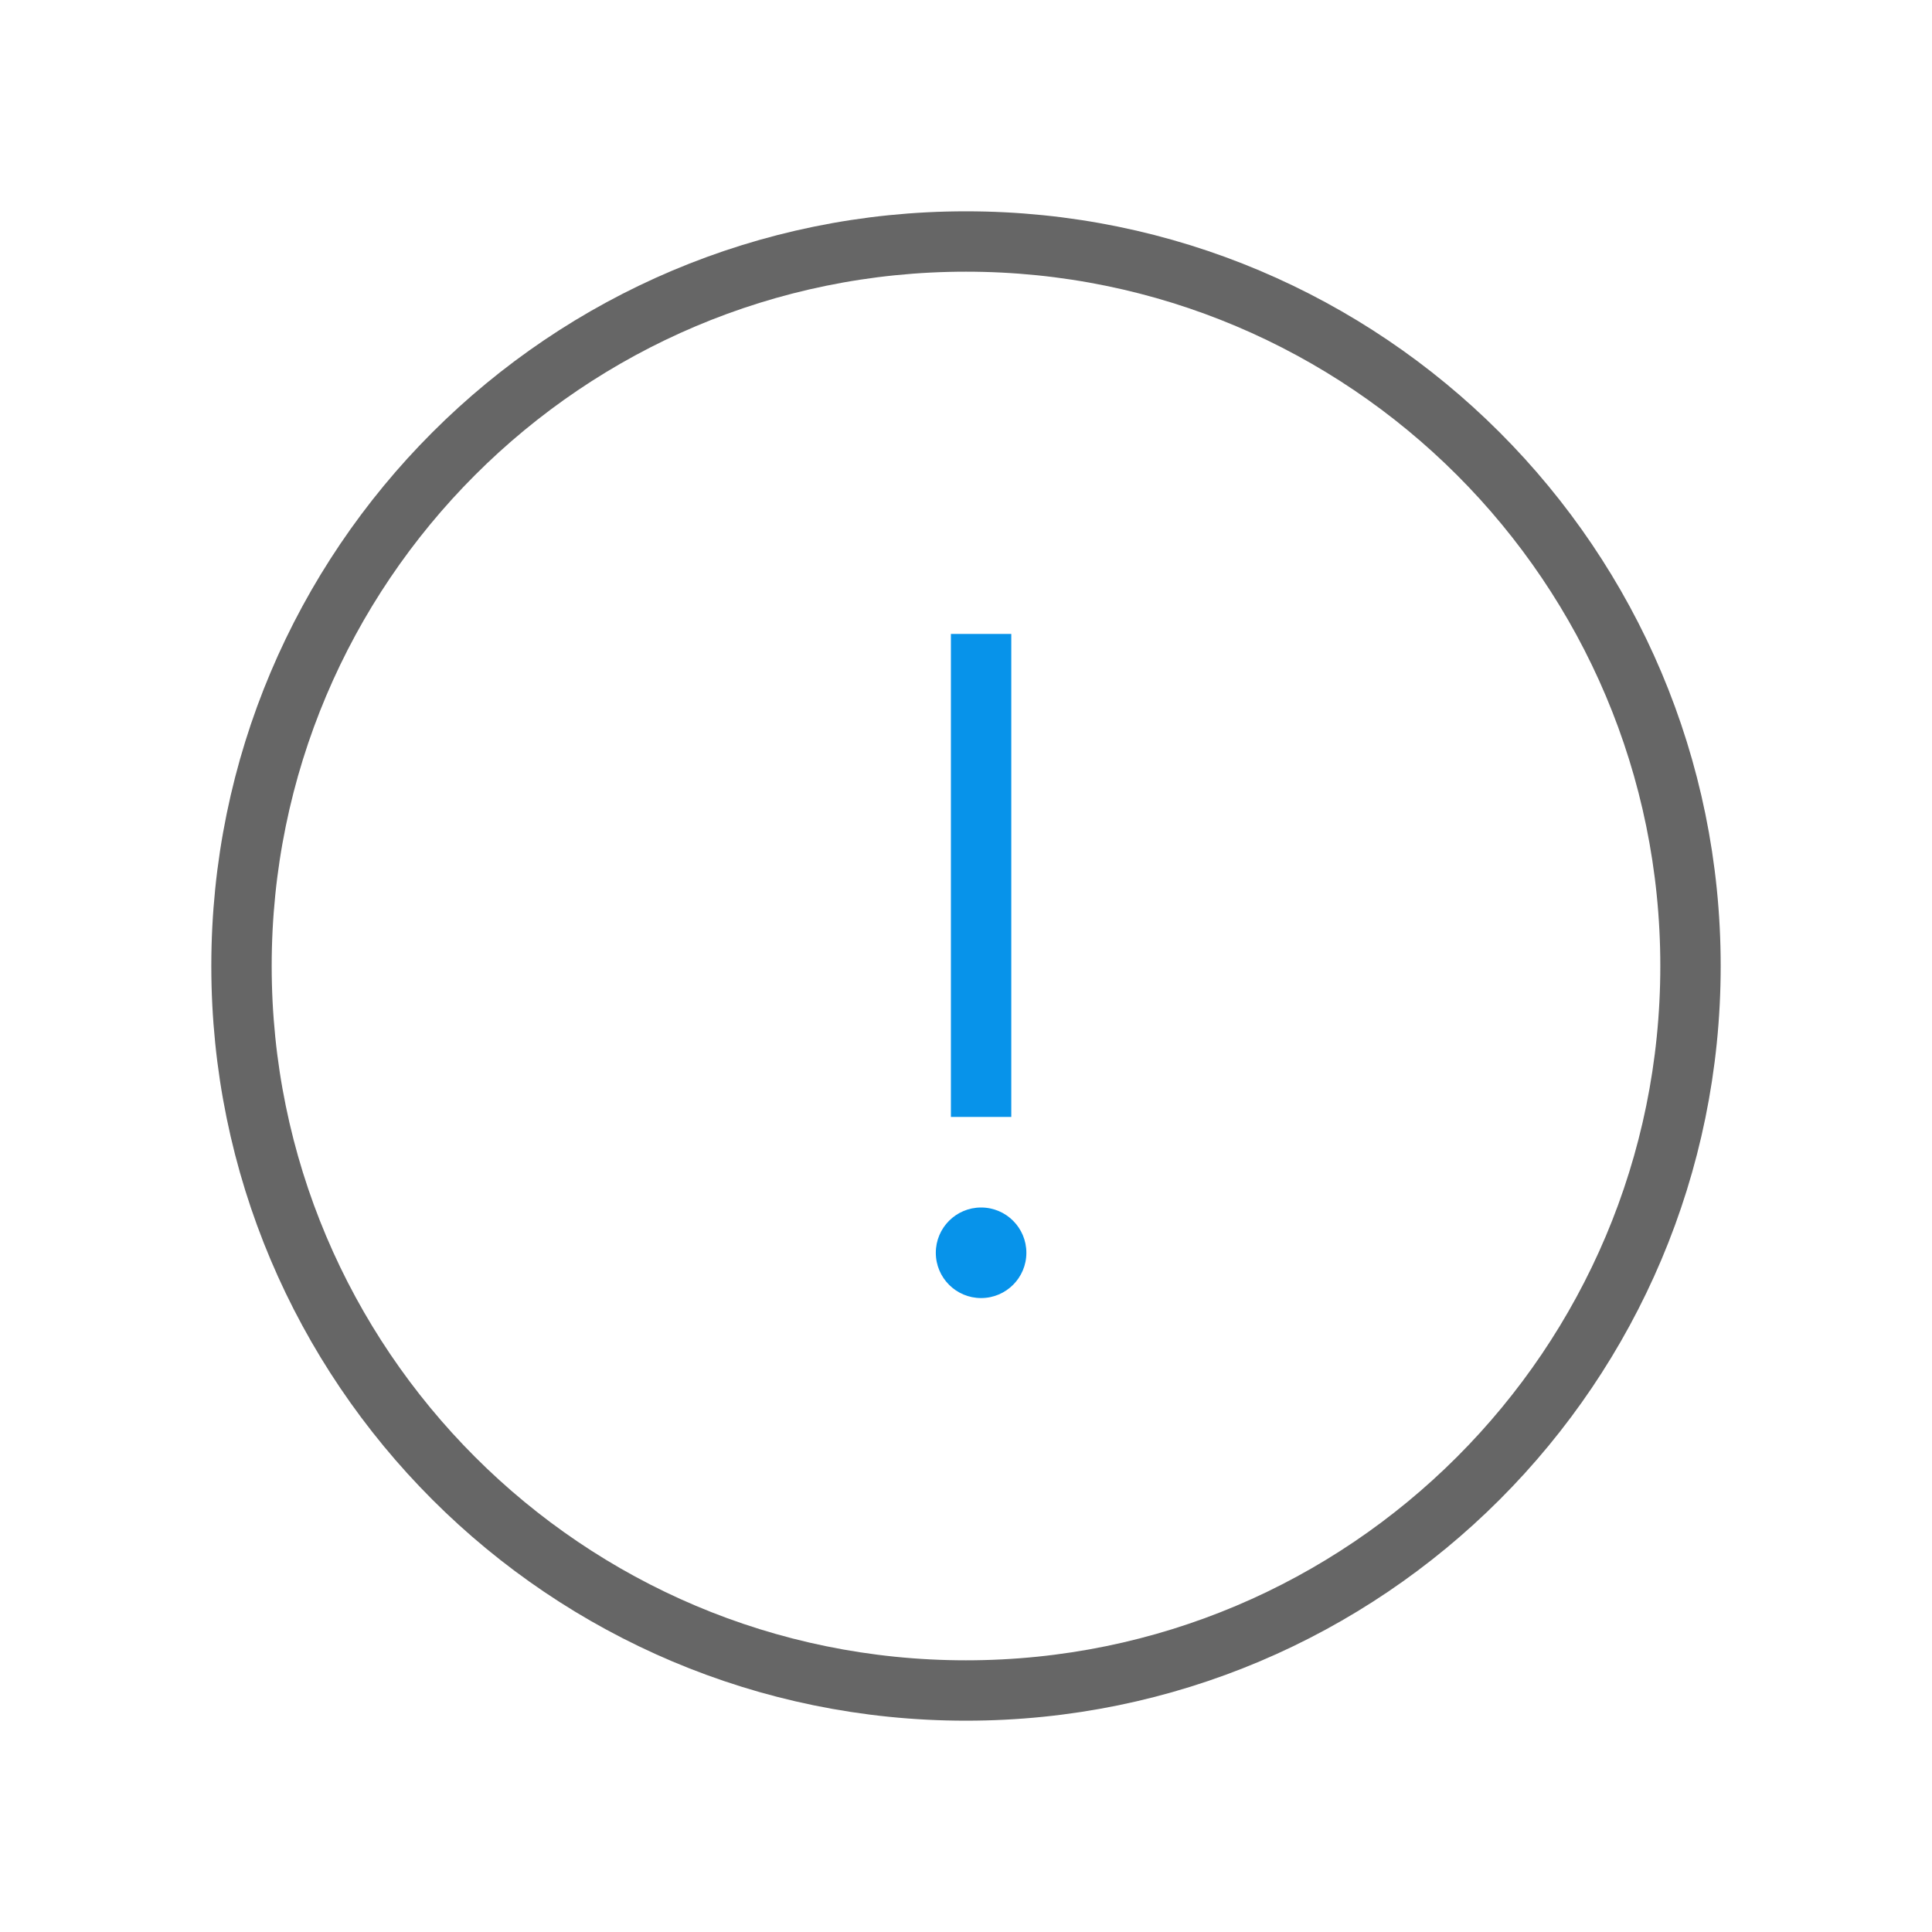
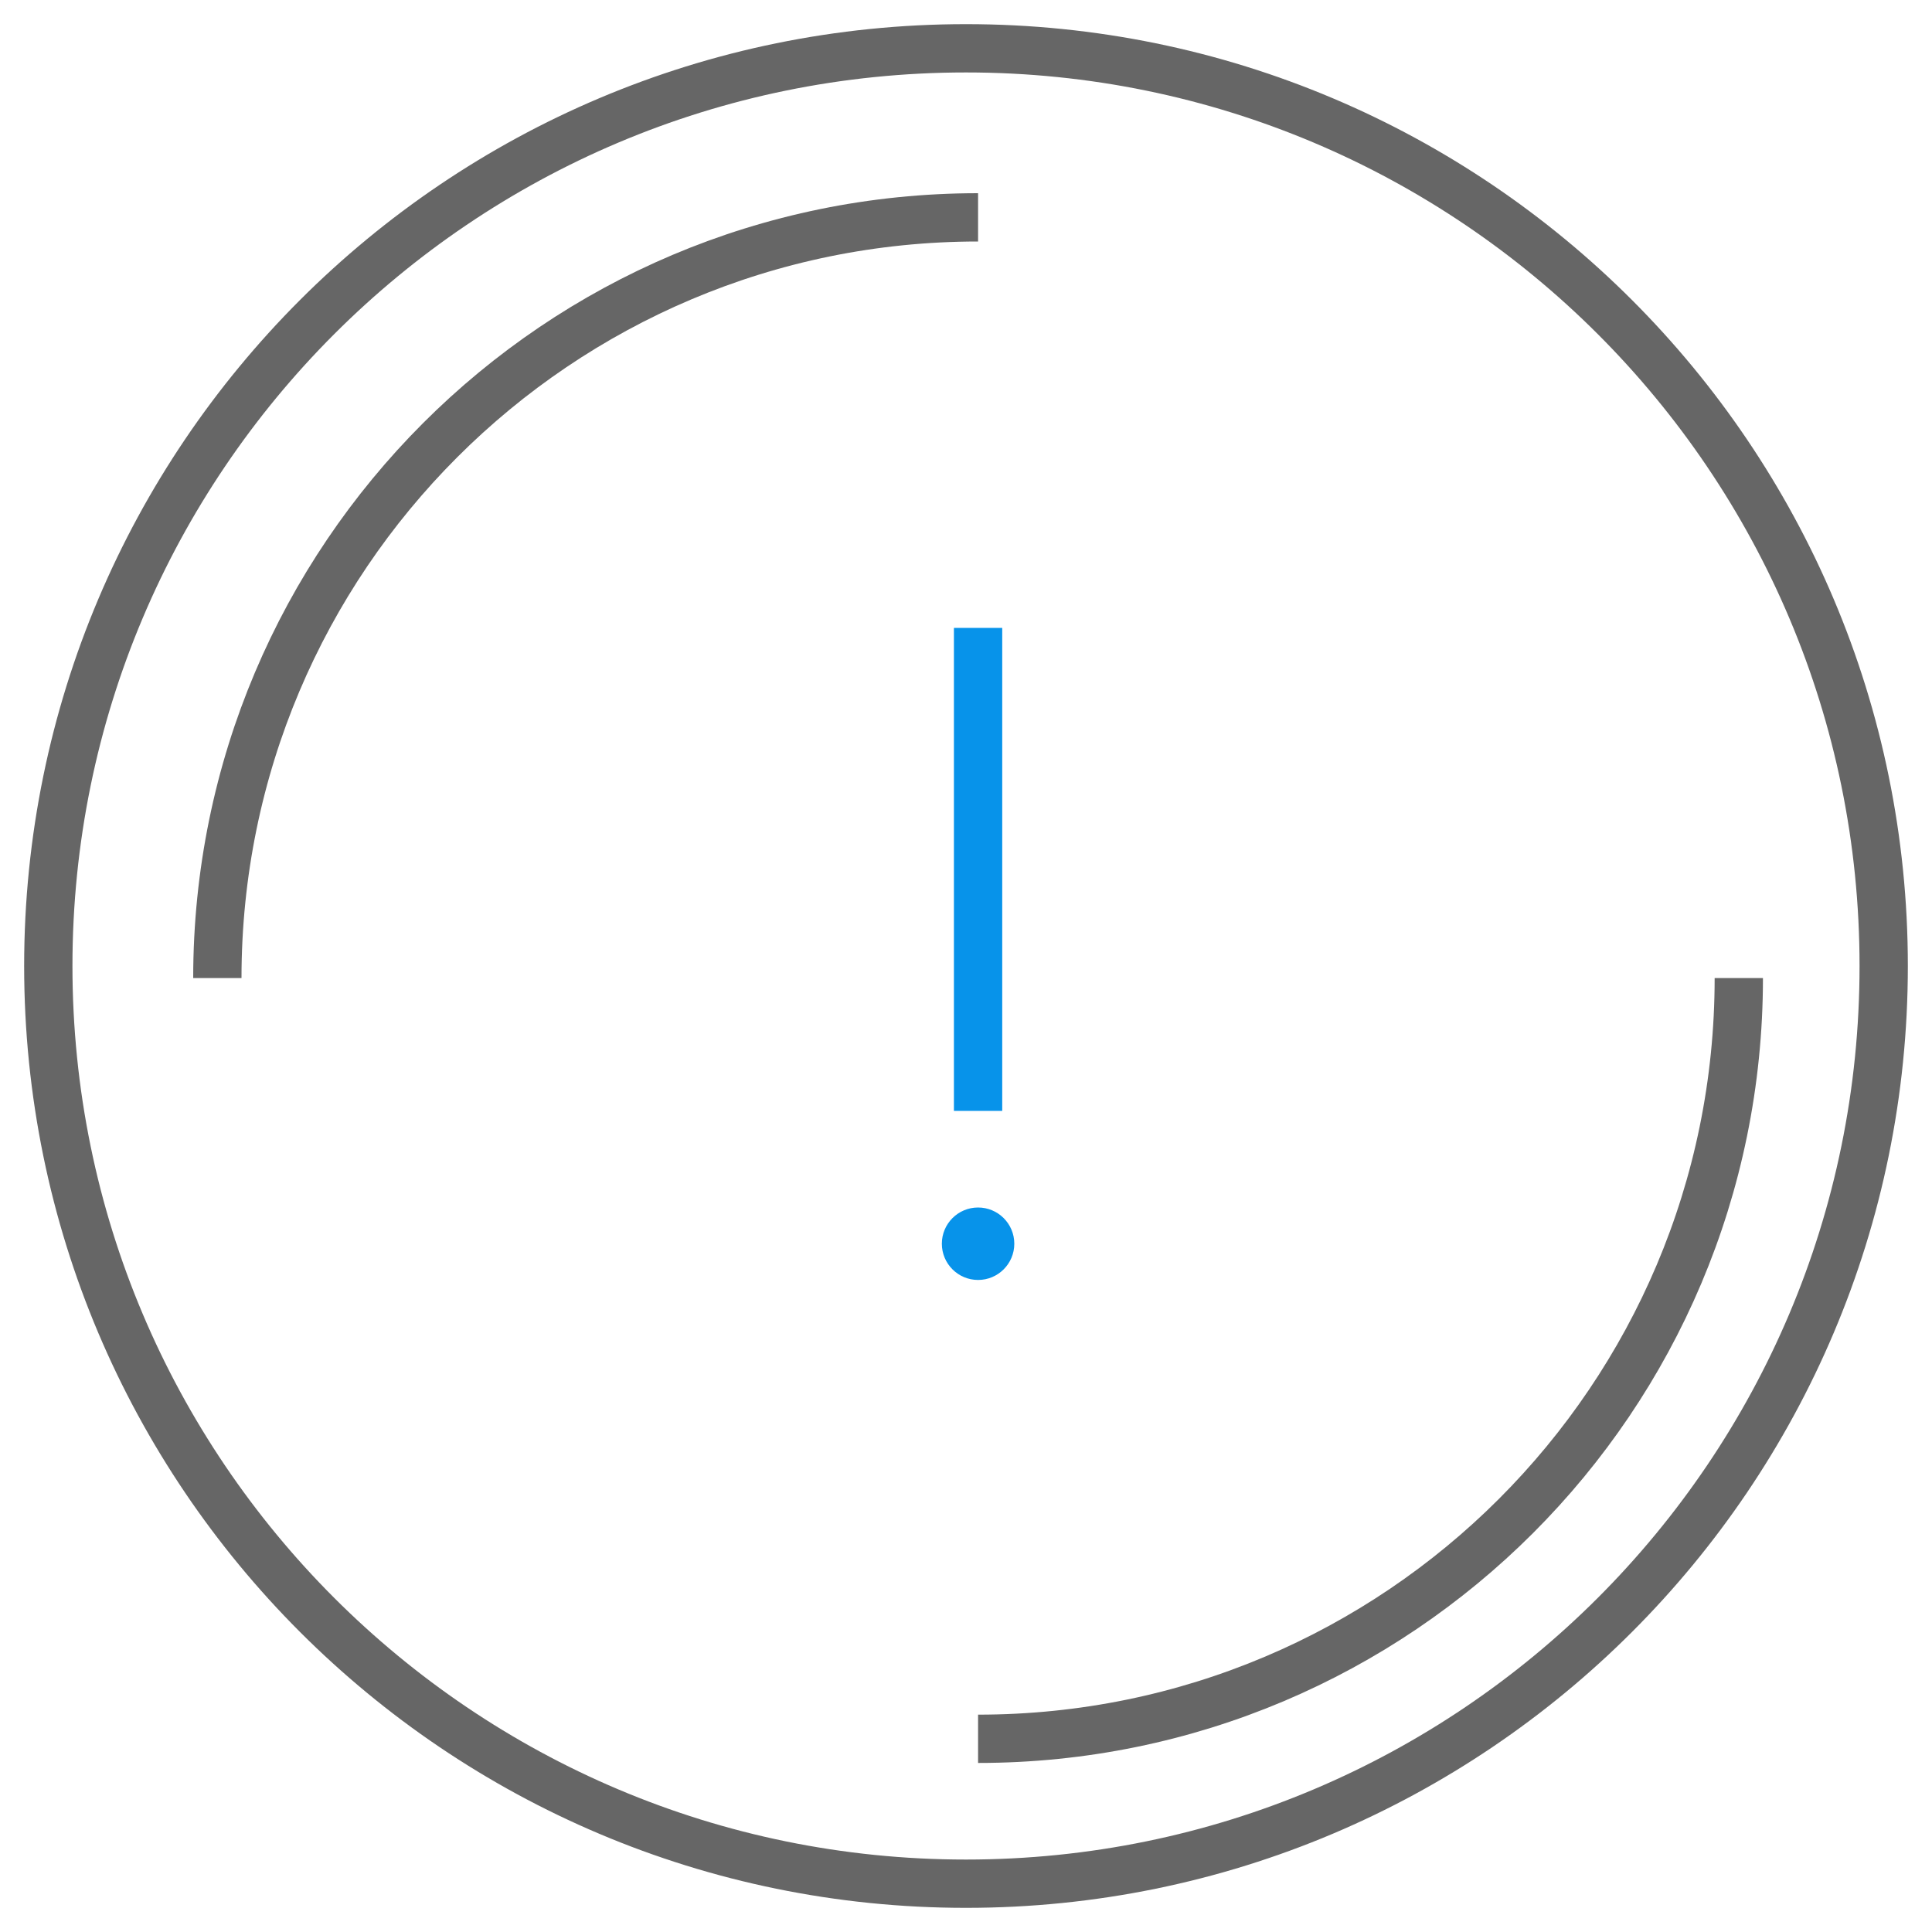
- <svg xmlns="http://www.w3.org/2000/svg" width="64" height="64">
-   <g fill="none" fill-rule="evenodd">
-     <circle stroke="#666" stroke-width="2" cx="32" cy="32" r="24" />
-     <g transform="translate(31 21)" fill="#0793EA">
-       <path fill-rule="nonzero" d="M2.5 0v16h-2V0z" />
-       <circle cx="1.5" cy="20.5" r="1.5" />
+ <svg xmlns="http://www.w3.org/2000/svg" width="80px" height="80px" viewBox="0 0 80 80" version="1.1">
+   <g id="03_Template" stroke="none" stroke-width="1" fill="none" fill-rule="evenodd">
+     <g id="[PC]-Empty-State" transform="translate(-876, -326)">
+       <g id="case_02" transform="translate(772, 326)">
+         <g id="common-/-alerts-/-ic_nodata_80" transform="translate(104, 0)">
+           <g id="Group" transform="translate(1, 1)">
+             <circle id="Oval" fill="#0793EA" cx="39.5" cy="50.5" r="1.5" />
+             <line x1="39.5" y1="25" x2="39.5" y2="45" id="Path-2" stroke="#0793EA" stroke-width="2" />
+             <circle id="Oval" stroke="#666666" stroke-width="2" cx="39" cy="39" r="38" />
+             <path d="M39.5,8 C22.103,8 8,22.103 8,39.5 M39.5,71 C56.897,71 71,56.897 71,39.5" id="Shape" stroke="#666666" stroke-width="2" />
+           </g>
+         </g>
+       </g>
    </g>
  </g>
</svg>
